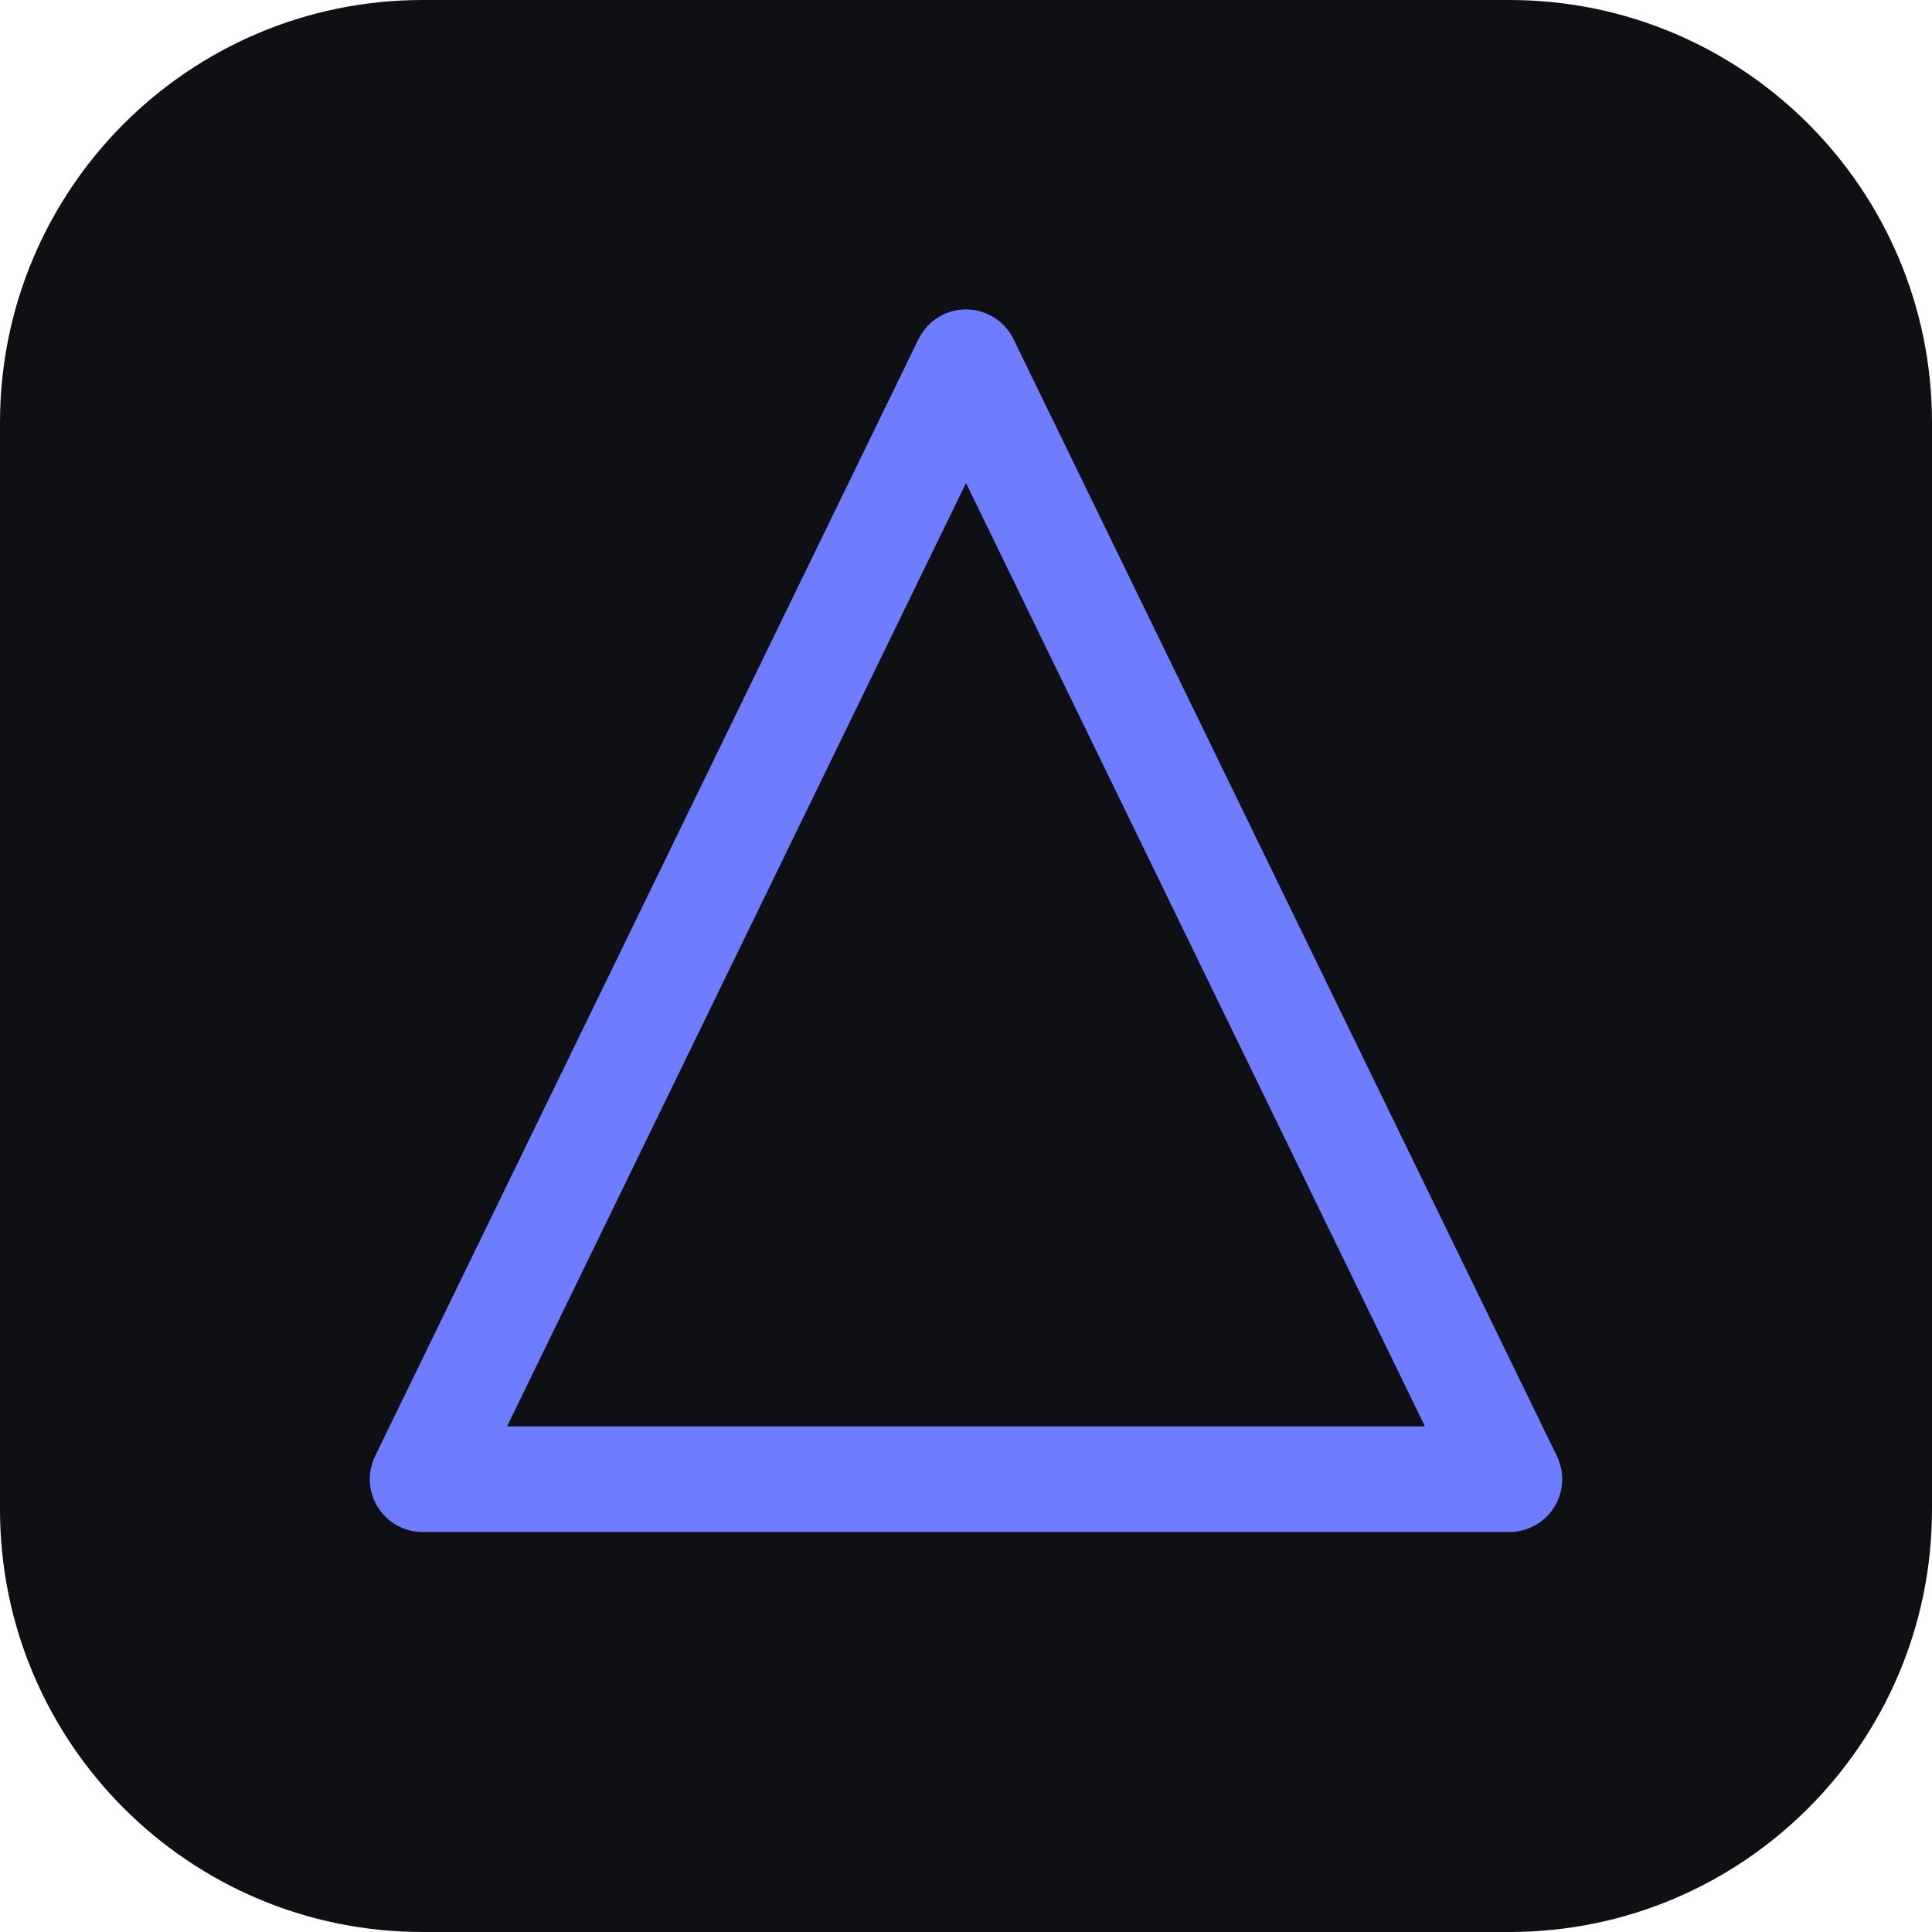
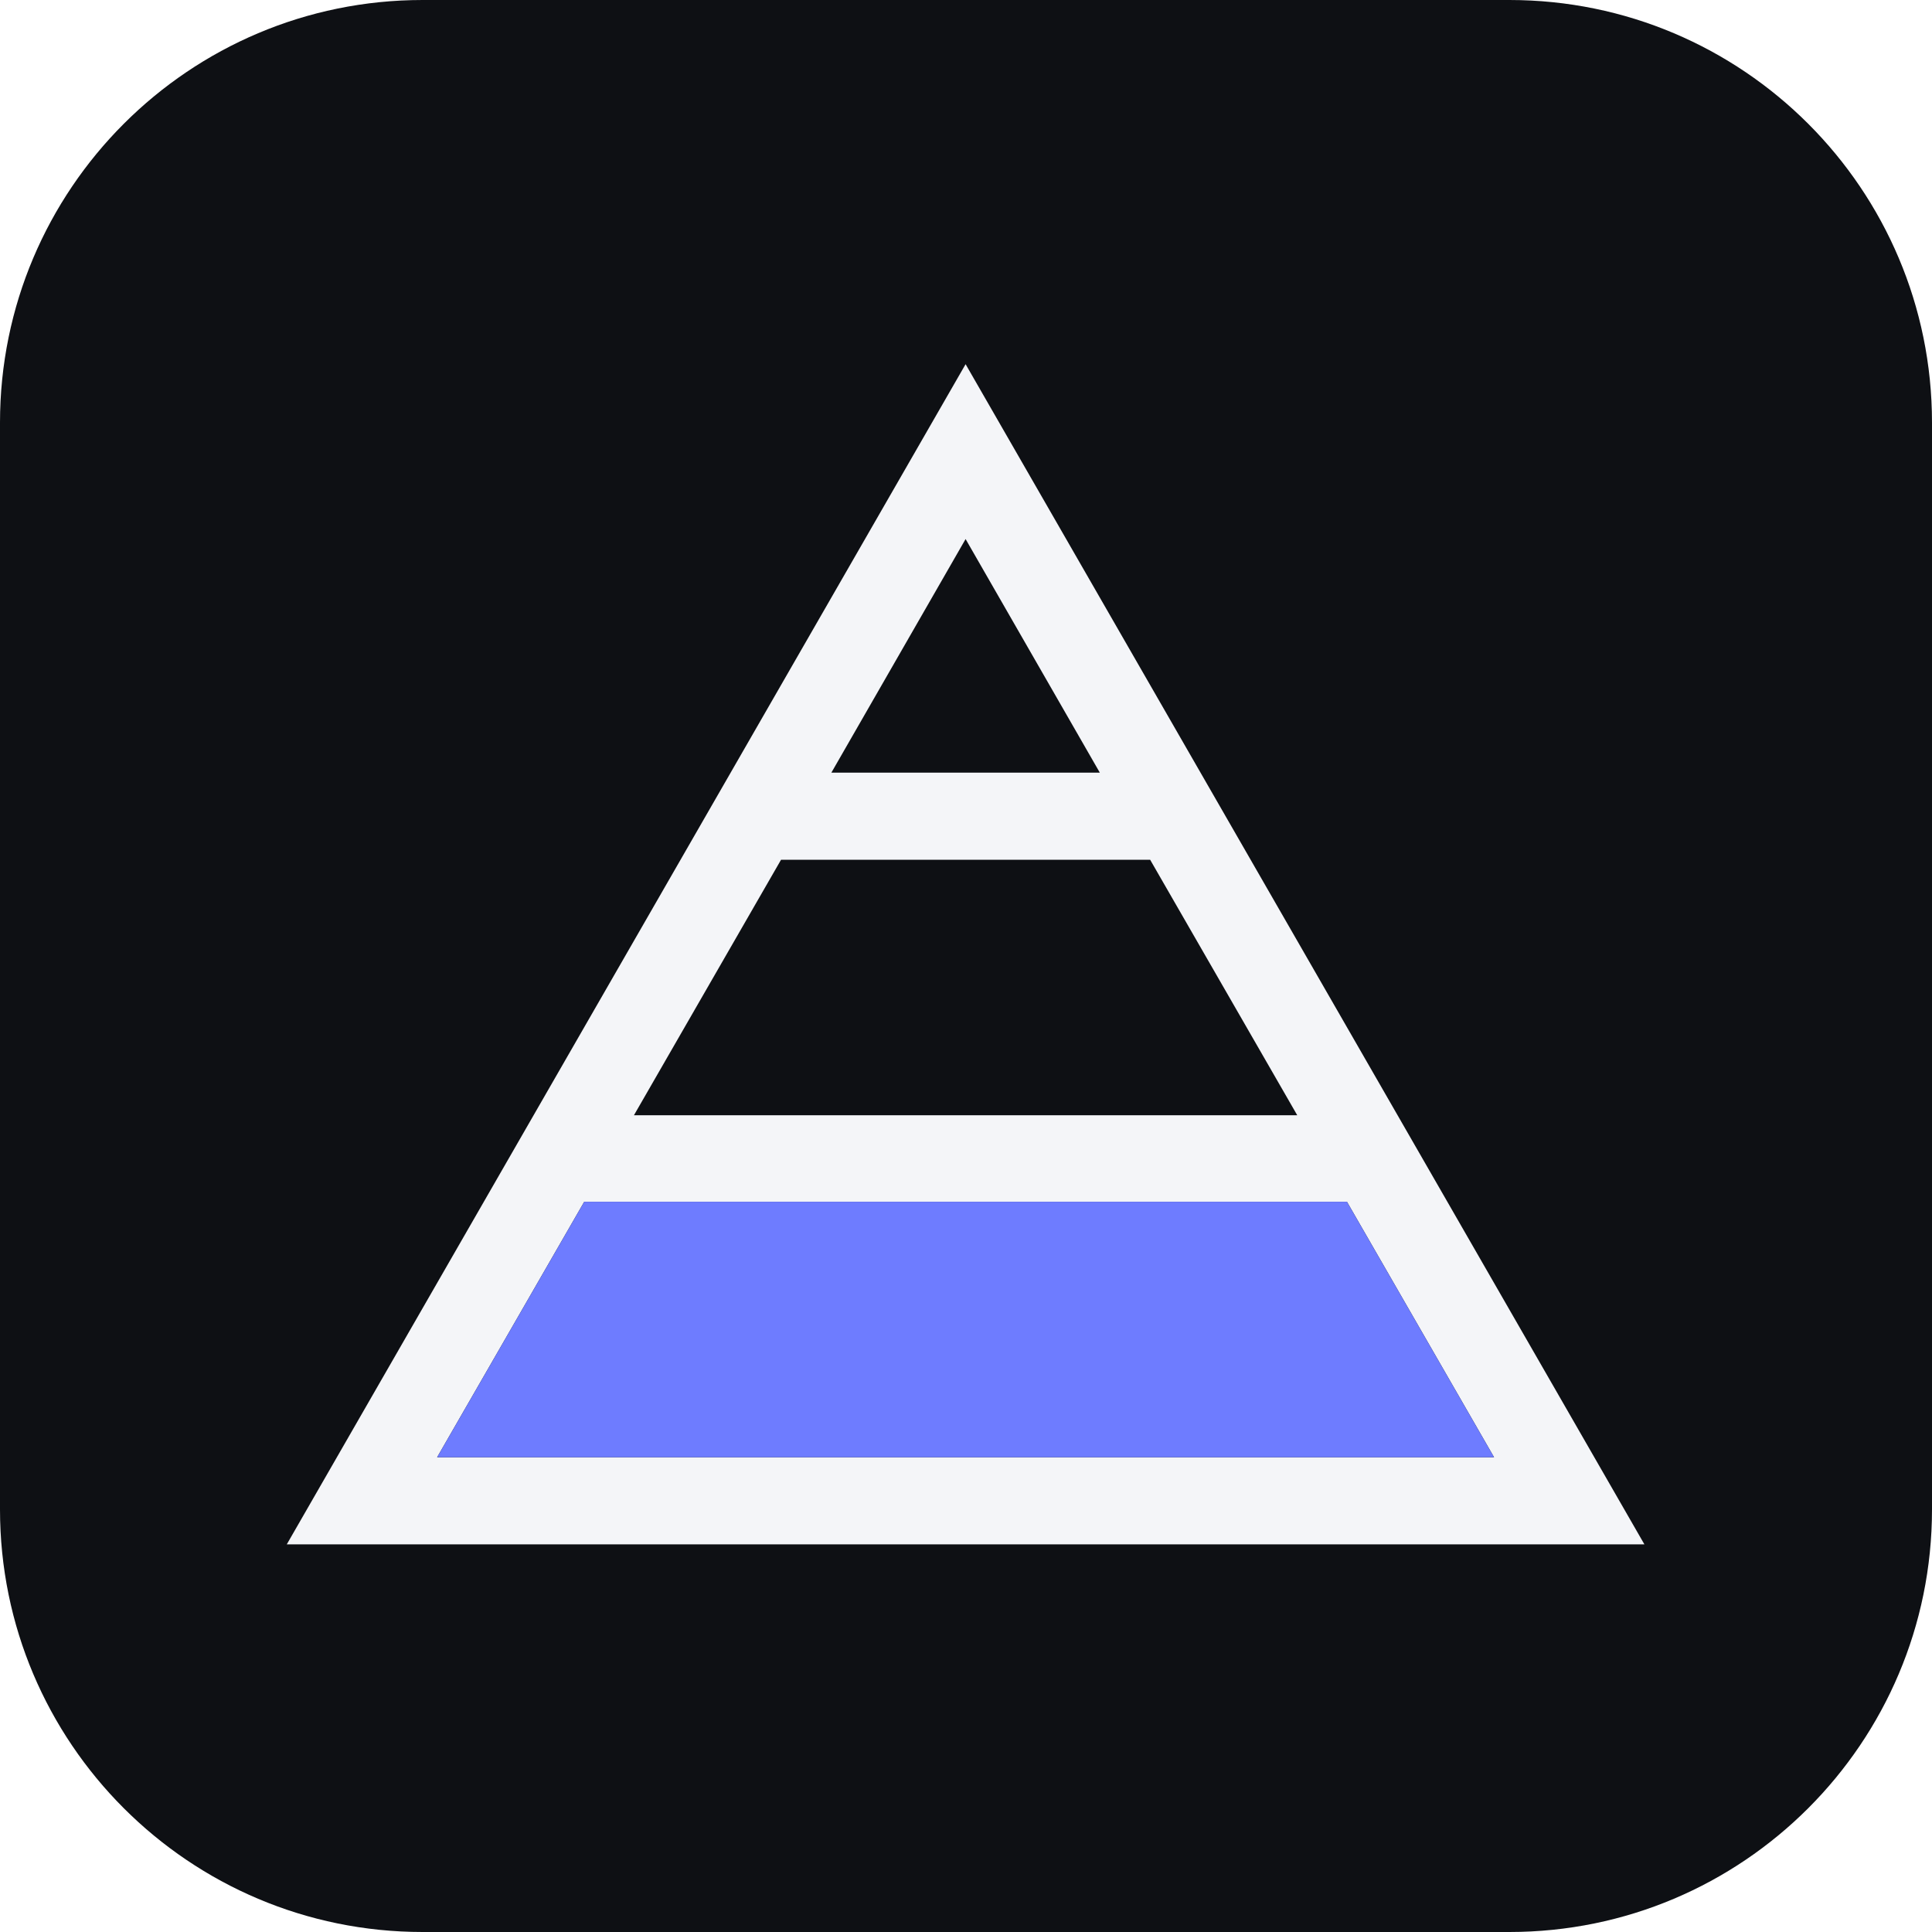
<svg xmlns="http://www.w3.org/2000/svg" viewBox="0 0 512 512">
  <rect width="512" height="512" rx="112" fill="#0e1014" />
-   <path d="M256 96 L400 392 L112 392 Z" fill="none" stroke="#6e7cff" stroke-width="28" stroke-linejoin="round" />
+   <g transform="translate(76 96) scale(0.171)">
+     <path d="M1052 3 L2104 1832 L0 1832 Z M1052 274 L1260 636 L844 636 Z M766 771 L1338 771 L1566 1167 L538 1167 Z M461 1301 L1643 1301 L1871 1697 L233 1697 Z" fill="#f4f5f8" fill-rule="evenodd" />
+     <path d="M461 1301 L1643 1301 L1871 1697 L233 1697 Z" fill="#6e7cff" />
+   </g>
</svg>
